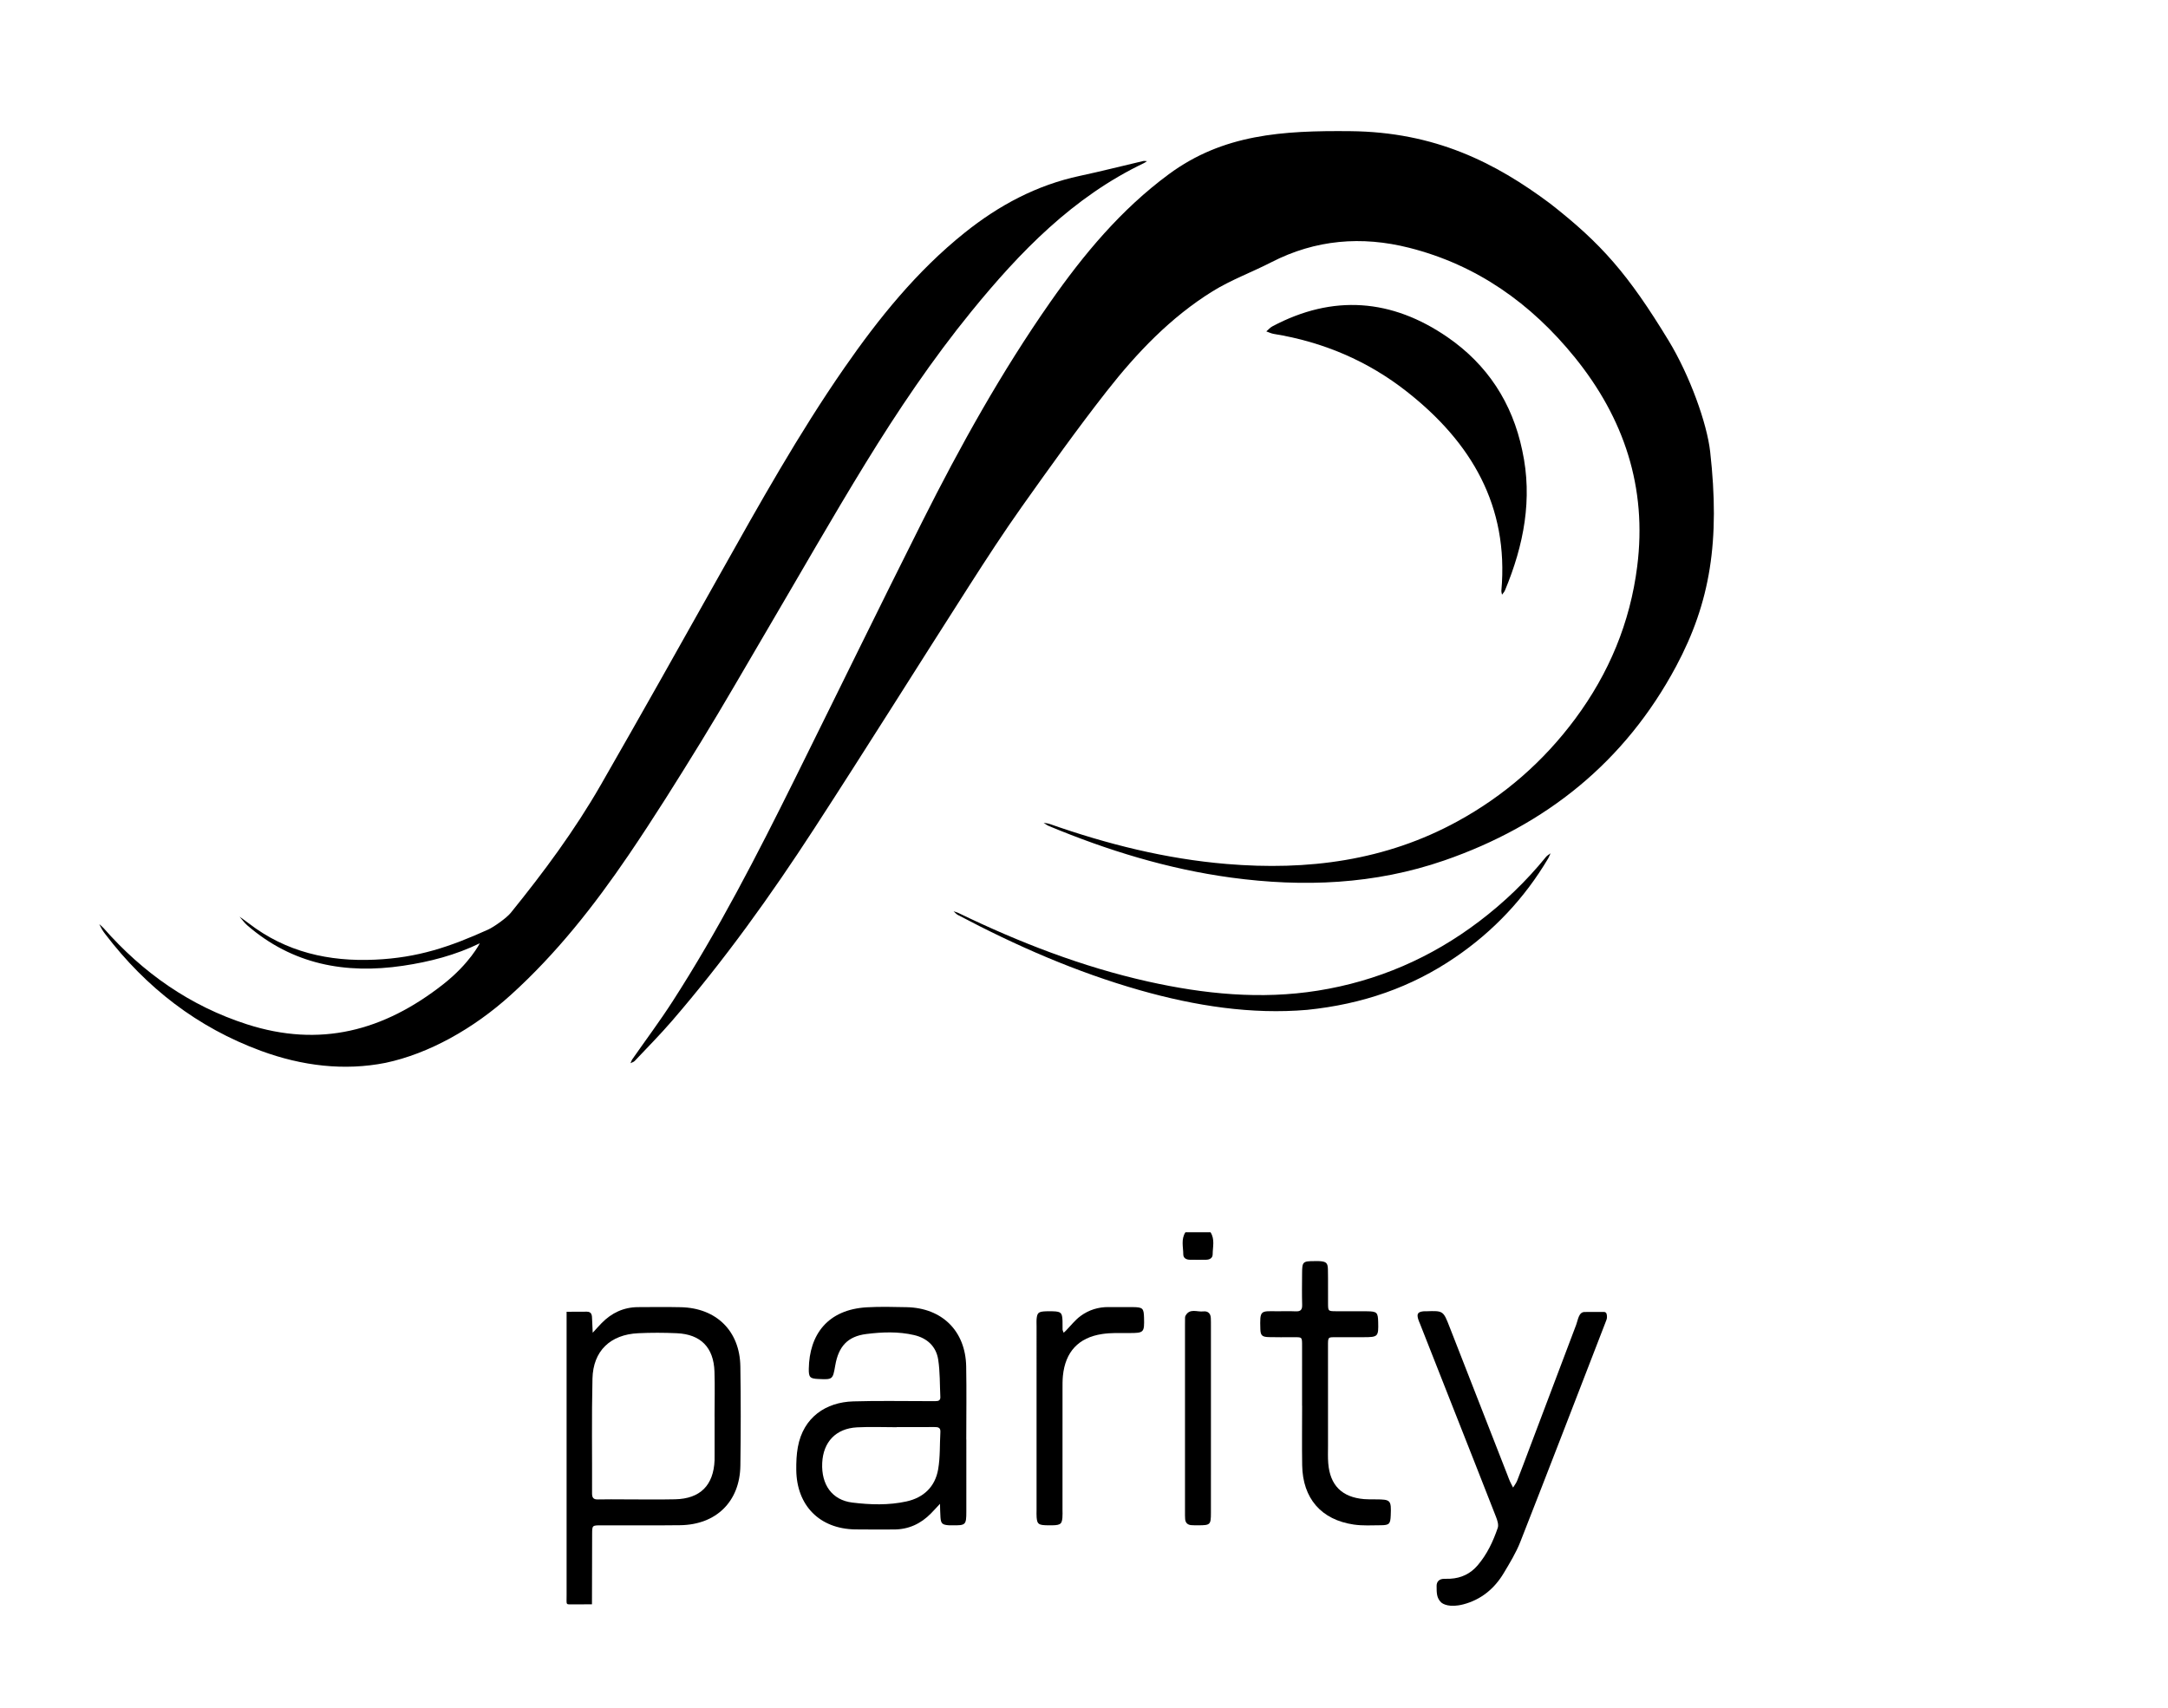
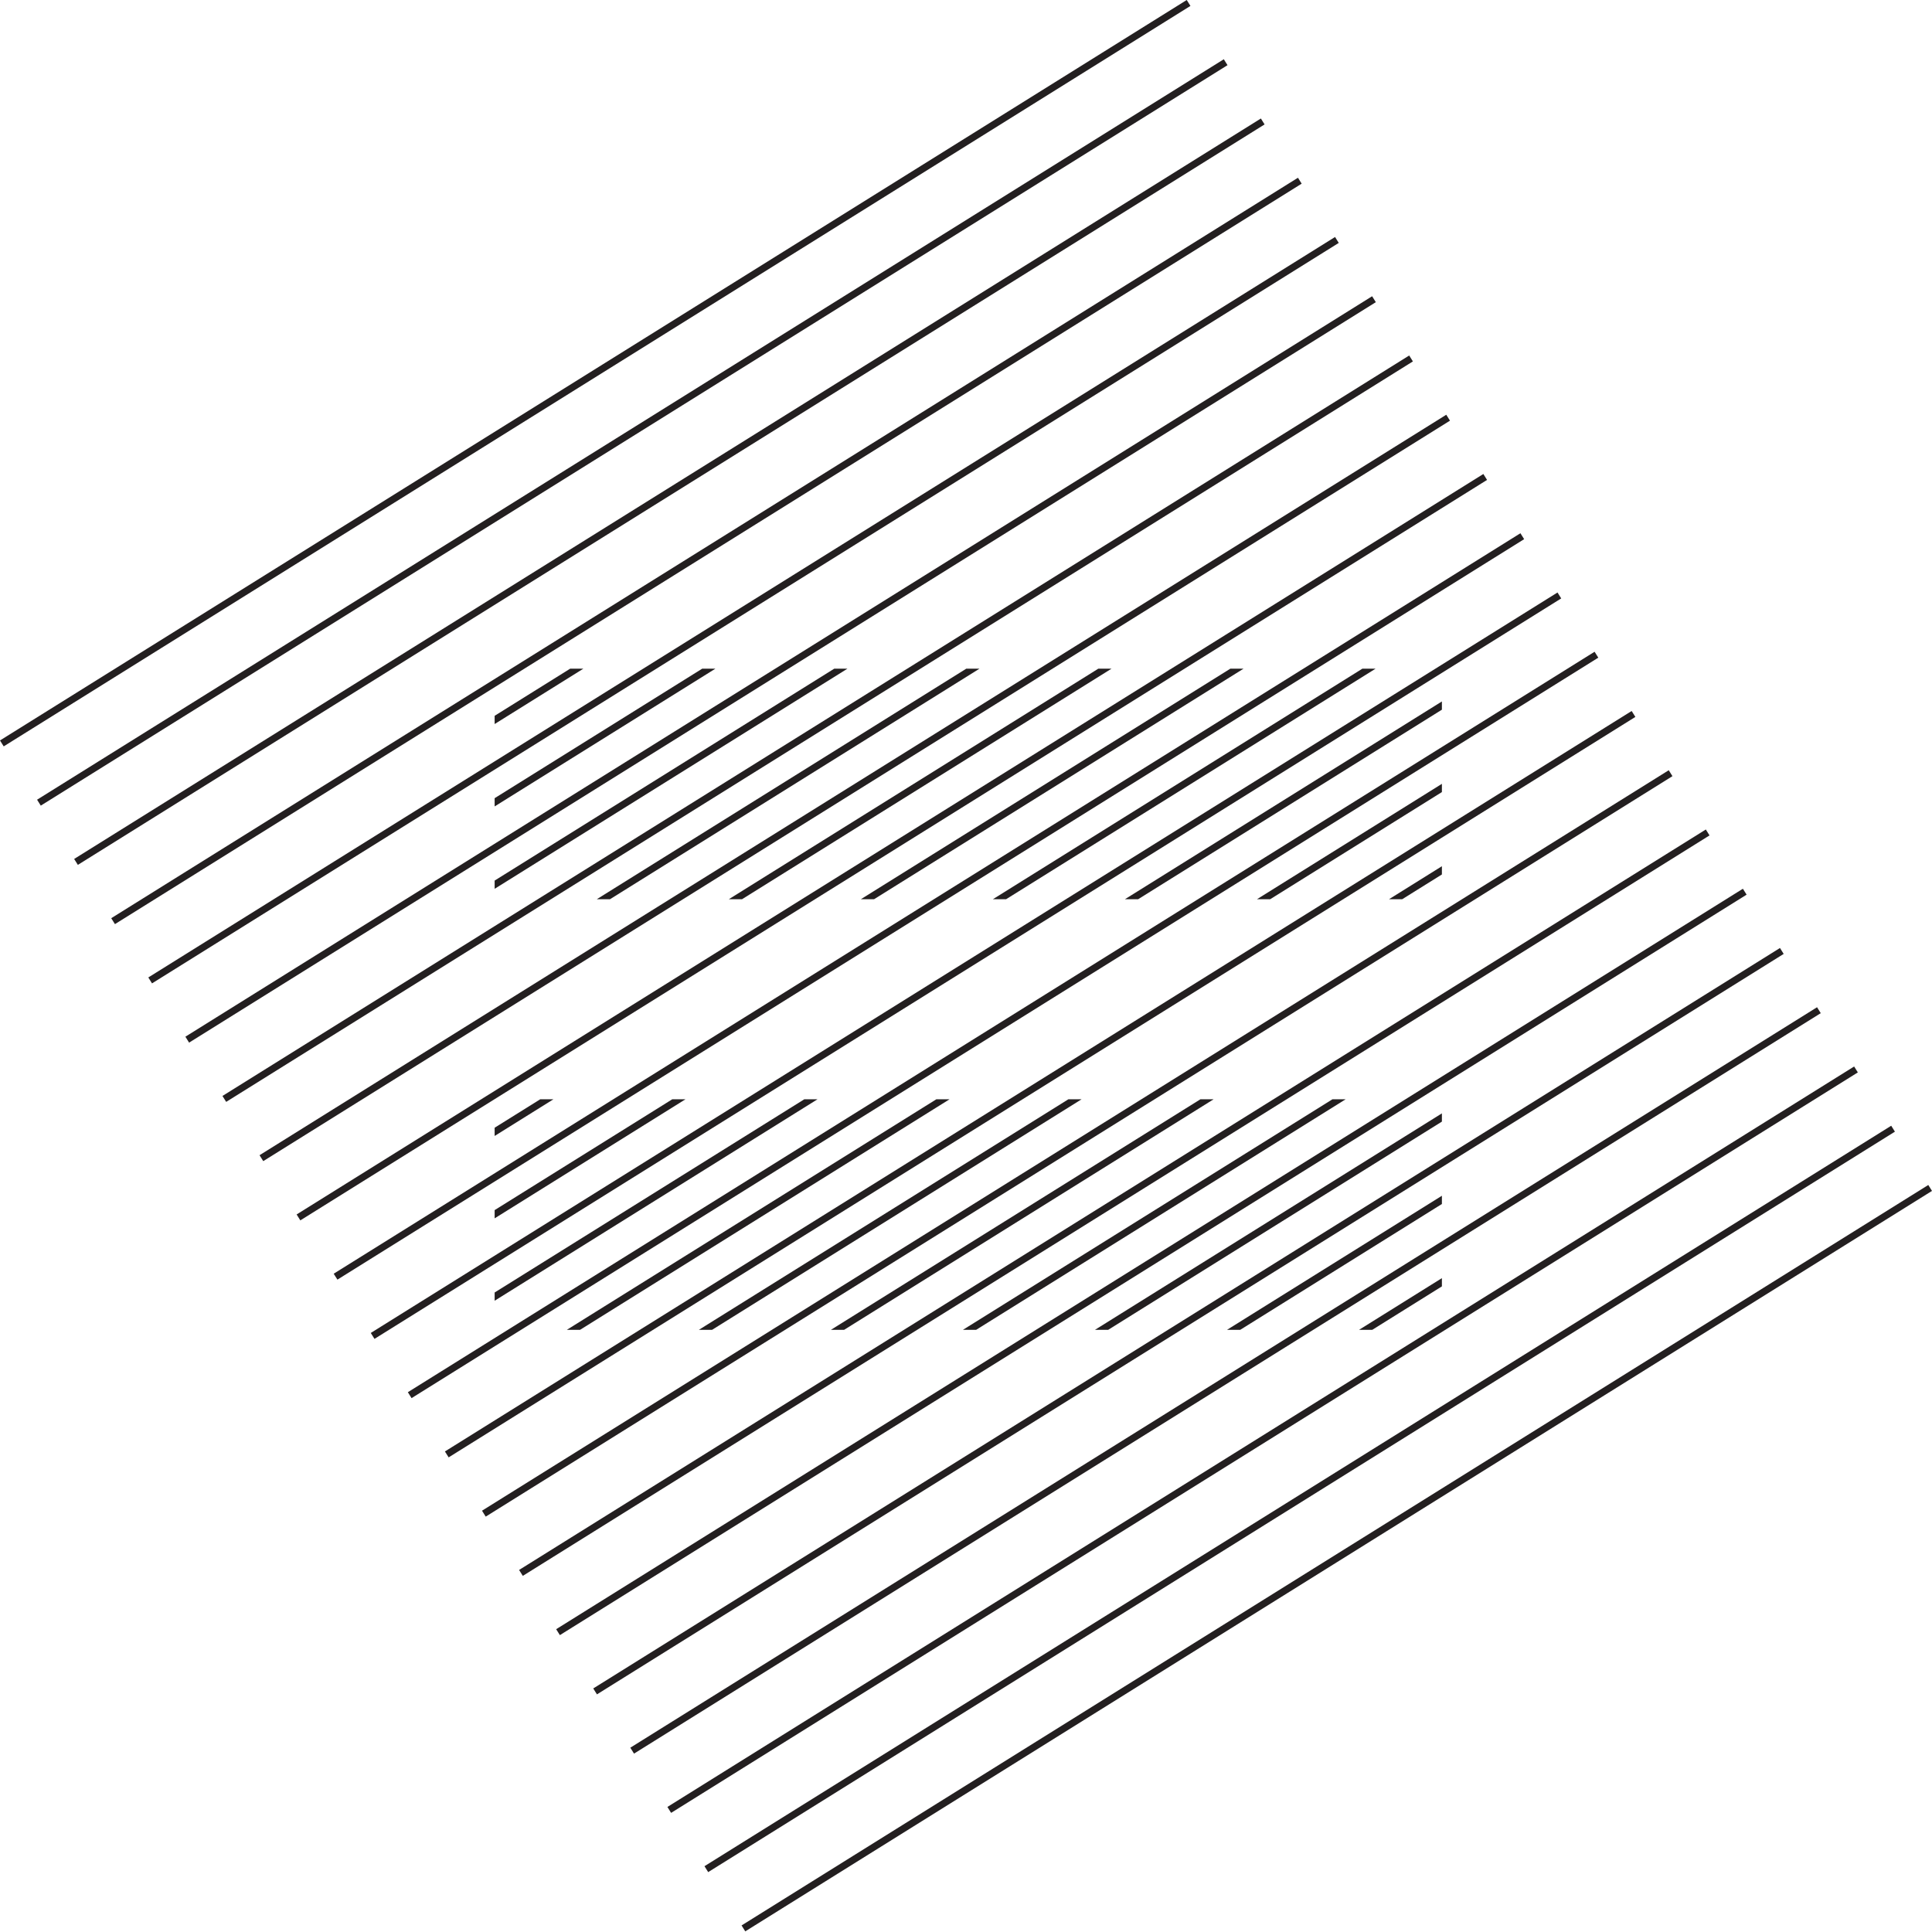
- <svg xmlns="http://www.w3.org/2000/svg" version="1.1" id="Layer_1" x="0px" y="0px" width="599px" height="472px" viewBox="0 0 599 472" enable-background="new 0 0 599 472" xml:space="preserve">
-   <path fill-rule="evenodd" clip-rule="evenodd" d="M472.503,124.814c2.758,24.581,0.085,41.595-9.431,59.369  c-14.124,26.375-35.951,43.904-64.072,53.619c-19.164,6.621-38.881,7.435-58.847,4.726c-17.481-2.375-34.171-7.518-50.403-14.276  c-0.498-0.207-0.934-0.569-1.399-0.861c0.553,0.102,1.131,0.13,1.658,0.314c15.869,5.581,32.085,9.65,48.894,11.057  c22.342,1.87,43.878-0.855,63.853-11.815c12.879-7.064,23.693-16.488,32.475-28.32c9.335-12.588,15.155-26.567,17.114-42.088  c2.766-21.79-3.615-40.961-17.278-57.819c-12.042-14.857-27.016-25.515-45.747-30.25c-13.109-3.313-25.863-2.27-38.048,3.993  c-5.376,2.764-11.137,4.87-16.252,8.039c-11.578,7.184-20.912,16.979-29.243,27.612c-8.093,10.323-15.713,21.02-23.312,31.719  c-5.111,7.205-9.932,14.623-14.695,22.064c-14.297,22.335-28.348,44.819-42.791,67.059c-12.012,18.504-24.866,36.422-39.294,53.15  c-3.297,3.823-6.858,7.419-10.323,11.092c-0.284,0.303-0.768,0.413-1.164,0.618c0.18-0.372,0.296-0.78,0.527-1.111  c3.705-5.32,7.593-10.52,11.101-15.961c12.652-19.634,23.312-40.375,33.675-61.275c11.782-23.759,23.403-47.594,35.301-71.296  c10.511-20.934,21.896-41.394,35.328-60.612c9.289-13.287,19.608-25.682,32.803-35.415c15.046-11.102,31.49-12.073,50.114-11.898  c23.358,0.215,40.052,8.644,55.289,20.04c14.101,11.029,21.479,19.407,32.723,37.906  C466.866,103.757,471.622,116.979,472.503,124.814z" />
-   <path fill-rule="evenodd" clip-rule="evenodd" d="M132.565,260.677c-6.696,3.271-13.862,5.131-21.242,6.22  c-15.885,2.35-30.524-0.357-43.006-11.177c-0.802-0.696-1.424-1.589-2.128-2.391c0.85,0.616,1.717,1.207,2.544,1.848  c10.317,7.949,22.148,10.616,34.907,10.028c11.801-0.537,20.574-3.503,31.22-8.309c1.604-0.723,5.122-3.231,6.25-4.62  c9.183-11.342,17.655-22.783,24.918-35.422c11.151-19.417,22.103-38.946,33.061-58.467c10.799-19.233,21.559-38.491,34.136-56.643  c9.575-13.811,20.079-26.84,33.292-37.421c9.45-7.573,19.894-13.174,31.854-15.724c5.84-1.247,11.629-2.733,17.454-4.09  c0.341-0.081,0.715,0.014,1.075,0.027c-0.278,0.181-0.537,0.396-0.837,0.538c-19.58,9.361-34.218,24.472-47.659,40.974  c-10.808,13.277-20.355,27.457-29.294,42.019c-9.329,15.194-18.147,30.708-27.193,46.078c-6.06,10.298-11.988,20.676-18.239,30.856  c-6.477,10.538-13.035,21.043-19.989,31.272c-9.524,14.01-19.969,27.3-32.613,38.731c-10.294,9.313-22.644,16.201-34.545,18.714  c-11.392,2.263-23.047,0.876-34.415-3.306c-17.555-6.459-31.736-17.446-43.035-32.267c-0.306-0.4-0.604-0.813-0.862-1.241  c-0.288-0.495-0.527-1.012-0.792-1.521c0.411,0.378,0.856,0.719,1.218,1.129c10.842,12.341,23.84,21.479,39.555,26.548  c20.167,6.502,37.77,1.897,54.265-11.059C129.808,266.233,132.565,260.677,132.565,260.677z" />
-   <path fill-rule="evenodd" clip-rule="evenodd" d="M420.587,124.485c2.925,13.412,0.414,26.198-4.771,38.659  c-0.182,0.441-0.544,0.805-0.822,1.202c-0.061-0.383-0.206-0.775-0.173-1.147c2.067-23.399-8.303-40.935-26.038-54.908  c-10.861-8.562-23.228-13.804-36.88-16.02c-0.697-0.115-1.356-0.452-2.033-0.687c0.561-0.472,1.056-1.066,1.686-1.398  c16.729-8.902,32.991-7.607,48.378,2.991C410.891,100.723,417.83,111.274,420.587,124.485z" />
-   <path fill-rule="evenodd" clip-rule="evenodd" d="M361.157,279.077c-15.294,1.323-30.865-1.065-46.192-5.421  c-17.569-4.995-34.205-12.281-50.317-20.808c-0.446-0.237-0.793-0.668-1.182-1.009c0.466,0.162,0.952,0.278,1.398,0.496  c16.801,8.124,34.107,14.846,52.369,18.926c15.489,3.451,31.118,5.016,46.87,2.505c16.41-2.615,31.281-9.049,44.559-19.121  c6.878-5.217,13.045-11.14,18.482-17.836c0.328-0.398,0.83-0.662,1.252-0.991c-0.203,0.453-0.368,0.924-0.61,1.344  c-6.534,11.047-15.14,20.181-25.722,27.397C389.933,272.843,376.456,277.517,361.157,279.077z" />
-   <g>
-     <path fill-rule="evenodd" clip-rule="evenodd" d="M163.555,443.355c-1.854,0-4.338,0.024-6.14,0.024   c-0.759,0-0.883-0.125-0.883-0.892c0-0.614,0.015-1.113,0.015-1.73c0-25.897,0-52.348,0-78.244c1.14,0,3.522-0.024,5.606-0.024   c1.408,0,1.413,1.108,1.441,2.145c0.036,1.226,0.109,2.448,0.167,3.676c0.823-0.895,1.624-1.812,2.474-2.678   c2.747-2.803,6.056-4.375,10.02-4.401c3.944-0.025,7.892-0.066,11.836,0.018c9.824,0.21,16.31,6.568,16.463,16.351   c0.145,9.141,0.133,18.285,0.005,27.429c-0.137,9.914-6.669,16.337-16.633,16.467c-7.314,0.094-14.63,0.018-21.944,0.037   c-2.347,0.006-2.372,0.032-2.38,2.354L163.555,443.355z M197.438,391.444h-0.01c0-4.131,0.113-8.267-0.025-12.395   c-0.224-6.682-3.787-10.315-10.407-10.609c-3.547-0.16-7.115-0.169-10.663,0c-7.71,0.365-12.46,4.891-12.638,12.544   c-0.247,10.563-0.071,21.138-0.116,31.707c-0.003,1.22,0.383,1.719,1.649,1.683c2.399-0.068,4.804-0.015,7.206-0.018   c4.709,0,9.419,0.085,14.123-0.022c6.92-0.16,10.592-3.868,10.872-10.782c0.025-0.672,0.01-1.343,0.01-2.018   C197.438,398.171,197.438,394.808,197.438,391.444z" />
-     <path fill-rule="evenodd" clip-rule="evenodd" d="M398.145,442.797c-1.209-1.208-1.22-2.509-1.22-4.547   c0-1.19,0.758-1.93,2.052-1.933c0.576-0.003,1.156,0.002,1.731-0.031c3.036-0.167,5.565-1.381,7.547-3.695   c2.608-3.043,4.278-6.616,5.56-10.354c0.291-0.852-0.098-2.062-0.461-2.994c-4.045-10.383-8.151-20.737-12.234-31.103   c-2.927-7.418-5.844-14.835-8.765-22.252c-0.178-0.447-0.389-0.884-0.521-1.342c-0.421-1.462-0.103-1.961,1.343-2.151   c0.284-0.039,0.578-0.012,0.866-0.021c4.704-0.162,4.709-0.164,6.454,4.309c5.351,13.686,10.696,27.373,16.043,41.061   c0.212,0.536,0.397,1.084,0.635,1.608c0.27,0.591,0.581,1.162,0.877,1.741c0.379-0.623,0.853-1.21,1.116-1.879   c1.193-3.037,2.331-6.098,3.484-9.155c4.274-11.317,8.54-22.641,12.834-33.953c0.499-1.312,0.687-3.534,2.327-3.534   c1.709,0,3.536-0.014,5.345-0.014c0.848,0,0.833,0.972,0.833,1.494c0,0.421-0.221,0.916-0.395,1.362   c-7.828,20.241-15.62,40.499-23.548,60.7c-1.185,3.014-2.918,5.835-4.587,8.632c-2.562,4.291-6.279,7.338-11.113,8.61   C400.467,444.378,398.602,443.254,398.145,442.797z" />
-     <path fill-rule="evenodd" clip-rule="evenodd" d="M334.455,340.54c1.253,1.932,0.604,4.066,0.594,6.117   c-0.006,1.009-0.817,1.457-1.776,1.475c-1.522,0.028-3.046,0.028-4.568,0c-0.959-0.018-1.772-0.466-1.775-1.475   c-0.01-2.051-0.658-4.186,0.594-6.117C329.833,340.54,332.145,340.54,334.455,340.54z" />
-     <path fill-rule="evenodd" clip-rule="evenodd" d="M266.991,397.813c0,6.639,0.006,13.278-0.002,19.918   c-0.004,3.707-0.155,3.843-3.946,3.794c-0.287-0.004-0.578,0.012-0.866-0.008c-1.827-0.129-2.211-0.465-2.335-2.205   c-0.089-1.241-0.089-2.486-0.129-3.729c-0.825,0.88-1.636,1.778-2.48,2.642c-2.821,2.881-6.214,4.459-10.286,4.451   c-3.563-0.002-7.124,0.041-10.683-0.018c-9.792-0.165-16.153-6.573-16.26-16.436c-0.021-2.1,0.057-4.242,0.433-6.301   c1.524-8.328,7.822-12.42,15.293-12.644c6.923-0.213,13.854-0.06,20.782-0.068c0.674-0.003,1.348-0.025,2.021-0.007   c0.796,0.02,1.318-0.248,1.275-1.135c-0.168-3.45-0.068-6.94-0.592-10.333c-0.562-3.646-3.051-5.94-6.648-6.78   c-4.363-1.02-8.826-0.847-13.203-0.297c-5.176,0.651-7.679,3.432-8.587,8.657c-0.688,3.955-0.688,3.955-4.701,3.774   c-2.256-0.104-2.652-0.445-2.614-2.789c0.143-9.463,5.187-16.407,16.065-17.023c3.644-0.205,7.311-0.109,10.966-0.032   c9.804,0.205,16.27,6.584,16.454,16.361c0.127,6.734,0.024,13.472,0.024,20.207H266.991z M247.759,394.382c0,0,0,0.023,0,0.035   c-3.658,0-7.325-0.157-10.972,0.036c-5.828,0.309-9.347,4.026-9.617,9.832c-0.278,5.983,2.694,10.264,8.319,10.955   c4.945,0.609,10.004,0.773,14.942-0.307c4.769-1.044,7.935-4.068,8.77-8.872c0.591-3.379,0.421-6.888,0.62-10.338   c0.072-1.276-0.712-1.355-1.665-1.351C254.69,394.39,251.223,394.382,247.759,394.382z" />
-     <path fill-rule="evenodd" clip-rule="evenodd" d="M359.751,388.471c0-5.486-0.003-10.972,0.003-16.459   c0.003-2.656,0.037-2.469-2.565-2.473c-2.215-0.003-4.43,0.048-6.641-0.022c-1.827-0.057-2.271-0.451-2.324-2.198   c-0.16-5.277,0.016-4.997,4.506-4.948c1.731,0.017,3.468-0.066,5.196,0.021c1.353,0.068,1.894-0.367,1.85-1.787   c-0.088-2.885-0.037-5.775-0.02-8.662c0.018-3.273,0.174-3.419,3.441-3.432c0.48-0.003,0.965-0.027,1.442,0.011   c1.78,0.135,2.213,0.488,2.254,2.275c0.071,3.176,0.001,6.354,0.035,9.53c0.02,1.989,0.054,2.018,2.117,2.037   c2.885,0.028,5.773-0.016,8.661,0.015c2.731,0.028,3.006,0.314,3.074,2.93c0.107,4.09-0.021,4.225-4.089,4.23   c-2.407,0.003-4.812-0.003-7.222,0.002c-2.599,0.002-2.556-0.188-2.553,2.48c0.004,9.144,0,18.289,0.004,27.436   c0,1.635-0.068,3.278,0.061,4.905c0.491,6.126,3.794,9.413,9.925,9.926c1.052,0.088,2.115,0.064,3.175,0.068   c4.162,0.015,4.335,0.192,4.165,4.444c-0.095,2.331-0.387,2.687-2.71,2.707c-2.5,0.02-5.037,0.168-7.496-0.188   c-8.999-1.311-14.115-7.236-14.259-16.388c-0.087-5.486-0.014-10.974-0.014-16.461H359.751z" />
-     <path fill-rule="evenodd" clip-rule="evenodd" d="M286.393,391.917c0-8.468,0-16.932,0.001-25.396c0-0.771-0.055-1.551,0.041-2.308   c0.211-1.634,0.661-1.843,3.55-1.843c2.883,0.002,3.344,0.209,3.527,1.857c0.115,1.046,0.017,2.114,0.065,3.172   c0.014,0.309,0.202,0.605,0.31,0.909c0.201-0.188,0.408-0.367,0.598-0.562c1.337-1.364,2.528-2.929,4.045-4.051   c2.278-1.684,4.941-2.525,7.838-2.482c2.212,0.034,4.425-0.018,6.64,0.01c2.732,0.033,3.009,0.313,3.078,2.92   c0.109,4.096-0.022,4.249-4.075,4.249c-2.624,0-5.029-0.102-7.483,0.266c-6.56,0.98-10.189,4.94-10.854,11.543   c-0.126,1.239-0.108,2.498-0.109,3.75c-0.008,11.06-0.006,22.123-0.006,33.186c0,0.771,0.045,1.546-0.025,2.308   c-0.18,1.903-0.616,2.121-3.902,2.081c-2.676-0.033-3.059-0.281-3.219-2.193c-0.057-0.669-0.02-1.346-0.02-2.021   C286.393,408.848,286.393,400.381,286.393,391.917z" />
-     <path fill-rule="evenodd" clip-rule="evenodd" d="M334.571,391.899c0,8.742,0.01,17.484-0.004,26.226   c-0.005,3.236-0.184,3.389-3.459,3.397c-0.673,0.003-1.347,0.015-2.016-0.047c-0.999-0.089-1.565-0.678-1.646-1.673   c-0.054-0.669-0.041-1.343-0.041-2.015c-0.001-17.194-0.001-34.389-0.001-51.584c0-0.48-0.012-0.961,0.01-1.439   c0.016-0.383-0.044-0.825,0.123-1.137c1.173-2.185,3.239-1.004,4.919-1.212c1.22-0.15,2.021,0.507,2.083,1.821   c0.037,0.767,0.031,1.536,0.031,2.304C334.572,374.994,334.572,383.447,334.571,391.899z" />
-     <path fill-rule="evenodd" clip-rule="evenodd" fill="none" d="M197.438,391.444c0,3.363,0,6.727,0,10.09   c0,0.675,0.016,1.346-0.01,2.018c-0.279,6.914-3.952,10.622-10.872,10.782c-4.704,0.107-9.413,0.022-14.123,0.022   c-2.402,0.003-4.807-0.051-7.206,0.018c-1.267,0.036-1.652-0.463-1.649-1.683c0.045-10.569-0.13-21.144,0.116-31.707   c0.178-7.653,4.928-12.179,12.638-12.544c3.548-0.169,7.116-0.16,10.663,0c6.62,0.294,10.183,3.928,10.407,10.609   c0.139,4.128,0.025,8.264,0.025,12.395H197.438z" />
-     <path fill-rule="evenodd" clip-rule="evenodd" fill="none" d="M247.759,394.382c3.464,0,6.931,0.008,10.397-0.009   c0.953-0.005,1.737,0.074,1.665,1.351c-0.199,3.45-0.029,6.959-0.62,10.338c-0.835,4.804-4.001,7.828-8.77,8.872   c-4.938,1.08-9.997,0.916-14.942,0.307c-5.625-0.691-8.598-4.972-8.319-10.955c0.271-5.806,3.79-9.523,9.617-9.832   c3.647-0.193,7.313-0.036,10.972-0.036C247.759,394.405,247.759,394.394,247.759,394.382z" />
+ <svg xmlns="http://www.w3.org/2000/svg" width="234.257mm" height="234.18mm" viewBox="0 0 830.043 829.773" id="svg4289" version="1.1">
+   <defs id="defs4291">
+     <clipPath clipPathUnits="userSpaceOnUse" id="clipPath3617">
+       <path d="m 823,258 222,0 0,86 -222,0 0,-86 z" id="path3619" />
+     </clipPath>
+     <clipPath clipPathUnits="userSpaceOnUse" id="clipPath3549">
+       <path d="m 551.009,479.936 325.576,0 0,79.241 -325.576,0 0,-79.241 z" id="path3551" />
+     </clipPath>
+     <clipPath clipPathUnits="userSpaceOnUse" id="clipPath3481">
+       <path d="m 551.009,627.928 325.576,0 0,79.243 -325.576,0 0,-79.243 z" id="path3483" />
+     </clipPath>
+     <clipPath clipPathUnits="userSpaceOnUse" id="clipPath3393">
+       <path d="m 381,263 668,0 0,674 -668,0 0,-674 z" id="path3395" />
+     </clipPath>
+     <clipPath clipPathUnits="userSpaceOnUse" id="clipPath3381">
+       <path d="m 381,263 668,0 0,674 -668,0 0,-674 z" id="path3383" />
+     </clipPath>
+   </defs>
+   <g id="layer1" transform="translate(60.73571,-113.7015)">
+     <g transform="matrix(1.25,0,0,-1.25,-536.9857,1284.951)" id="g3377">
+       <g id="g3379" clip-path="url(#clipPath3381)">
+         <g id="g3385" transform="matrix(2.40485,0,0,2.401303,381.6363,681.4832)">
+           <path d="M 0,0 169.609,105.984" style="fill:none;stroke:#231f20;stroke-width:1;stroke-linecap:butt;stroke-linejoin:miter;stroke-miterlimit:10;stroke-dasharray:none;stroke-opacity:1" id="path3387" />
+         </g>
+       </g>
+     </g>
+     <g transform="matrix(1.25,0,0,-1.25,-536.9857,1284.951)" id="g3389">
+       <g id="g3391" clip-path="url(#clipPath3393)">
+         <g id="g3397" transform="matrix(2.40485,0,0,2.401303,394.3794,661.1192)">
+           <path d="M 0,0 169.609,105.984" style="fill:none;stroke:#231f20;stroke-width:1;stroke-linecap:butt;stroke-linejoin:miter;stroke-miterlimit:10;stroke-dasharray:none;stroke-opacity:1" id="path3399" />
+         </g>
+         <g id="g3401" transform="matrix(2.40485,0,0,2.401303,407.1222,640.7549)">
+           <path d="M 0,0 169.609,105.984" style="fill:none;stroke:#231f20;stroke-width:1;stroke-linecap:butt;stroke-linejoin:miter;stroke-miterlimit:10;stroke-dasharray:none;stroke-opacity:1" id="path3403" />
+         </g>
+         <g id="g3405" transform="matrix(2.40485,0,0,2.401303,419.8674,620.3907)">
+           <path d="M 0,0 169.609,105.984" style="fill:none;stroke:#231f20;stroke-width:1;stroke-linecap:butt;stroke-linejoin:miter;stroke-miterlimit:10;stroke-dasharray:none;stroke-opacity:1" id="path3407" />
+         </g>
+         <g id="g3409" transform="matrix(2.40485,0,0,2.401303,432.6127,600.0267)">
+           <path d="M 0,0 169.609,105.984" style="fill:none;stroke:#231f20;stroke-width:1;stroke-linecap:butt;stroke-linejoin:miter;stroke-miterlimit:10;stroke-dasharray:none;stroke-opacity:1" id="path3411" />
+         </g>
+         <g id="g3413" transform="matrix(2.40485,0,0,2.401303,445.3555,579.6624)">
+           <path d="M 0,0 169.609,105.984" style="fill:none;stroke:#231f20;stroke-width:1;stroke-linecap:butt;stroke-linejoin:miter;stroke-miterlimit:10;stroke-dasharray:none;stroke-opacity:1" id="path3415" />
+         </g>
+         <g id="g3417" transform="matrix(2.40485,0,0,2.401303,458.0985,559.2958)">
+           <path d="M 0,0 169.609,105.985" style="fill:none;stroke:#231f20;stroke-width:1;stroke-linecap:butt;stroke-linejoin:miter;stroke-miterlimit:10;stroke-dasharray:none;stroke-opacity:1" id="path3419" />
+         </g>
+         <g id="g3421" transform="matrix(2.40485,0,0,2.401303,470.8413,538.9318)">
+           <path d="M 0,0 169.609,105.985" style="fill:none;stroke:#231f20;stroke-width:1;stroke-linecap:butt;stroke-linejoin:miter;stroke-miterlimit:10;stroke-dasharray:none;stroke-opacity:1" id="path3423" />
+         </g>
+         <g id="g3425" transform="matrix(2.40485,0,0,2.401303,483.5866,518.5675)">
+           <path d="M 0,0 169.609,105.985" style="fill:none;stroke:#231f20;stroke-width:1;stroke-linecap:butt;stroke-linejoin:miter;stroke-miterlimit:10;stroke-dasharray:none;stroke-opacity:1" id="path3427" />
+         </g>
+         <g id="g3429" transform="matrix(2.40485,0,0,2.401303,496.3318,498.2033)">
+           <path d="M 0,0 169.609,105.985" style="fill:none;stroke:#231f20;stroke-width:1;stroke-linecap:butt;stroke-linejoin:miter;stroke-miterlimit:10;stroke-dasharray:none;stroke-opacity:1" id="path3431" />
+         </g>
+         <g id="g3433" transform="matrix(2.40485,0,0,2.401303,509.0746,477.8393)">
+           <path d="M 0,0 169.609,105.985" style="fill:none;stroke:#231f20;stroke-width:1;stroke-linecap:butt;stroke-linejoin:miter;stroke-miterlimit:10;stroke-dasharray:none;stroke-opacity:1" id="path3435" />
+         </g>
+         <g id="g3437" transform="matrix(2.40485,0,0,2.401303,521.8177,457.475)">
+           <path d="M 0,0 169.609,105.984" style="fill:none;stroke:#231f20;stroke-width:1;stroke-linecap:butt;stroke-linejoin:miter;stroke-miterlimit:10;stroke-dasharray:none;stroke-opacity:1" id="path3439" />
+         </g>
+         <g id="g3441" transform="matrix(2.40485,0,0,2.401303,534.5605,437.1108)">
+           <path d="M 0,0 169.609,105.984" style="fill:none;stroke:#231f20;stroke-width:1;stroke-linecap:butt;stroke-linejoin:miter;stroke-miterlimit:10;stroke-dasharray:none;stroke-opacity:1" id="path3443" />
+         </g>
+         <g id="g3445" transform="matrix(2.40485,0,0,2.401303,547.3057,416.7468)">
+           <path d="M 0,0 169.609,105.984" style="fill:none;stroke:#231f20;stroke-width:1;stroke-linecap:butt;stroke-linejoin:miter;stroke-miterlimit:10;stroke-dasharray:none;stroke-opacity:1" id="path3447" />
+         </g>
+         <g id="g3449" transform="matrix(2.40485,0,0,2.401303,560.0509,396.3825)">
+           <path d="M 0,0 169.609,105.984" style="fill:none;stroke:#231f20;stroke-width:1;stroke-linecap:butt;stroke-linejoin:miter;stroke-miterlimit:10;stroke-dasharray:none;stroke-opacity:1" id="path3451" />
+         </g>
+         <g id="g3453" transform="matrix(2.40485,0,0,2.401303,572.7938,376.0183)">
+           <path d="M 0,0 169.609,105.984" style="fill:none;stroke:#231f20;stroke-width:1;stroke-linecap:butt;stroke-linejoin:miter;stroke-miterlimit:10;stroke-dasharray:none;stroke-opacity:1" id="path3455" />
+         </g>
+         <g id="g3457" transform="matrix(2.40485,0,0,2.401303,585.5368,355.6543)">
+           <path d="M 0,0 169.609,105.984" style="fill:none;stroke:#231f20;stroke-width:1;stroke-linecap:butt;stroke-linejoin:miter;stroke-miterlimit:10;stroke-dasharray:none;stroke-opacity:1" id="path3459" />
+         </g>
+         <g id="g3461" transform="matrix(2.40485,0,0,2.401303,598.2796,335.29)">
+           <path d="M 0,0 169.609,105.984" style="fill:none;stroke:#231f20;stroke-width:1;stroke-linecap:butt;stroke-linejoin:miter;stroke-miterlimit:10;stroke-dasharray:none;stroke-opacity:1" id="path3463" />
+         </g>
+         <g id="g3465" transform="matrix(2.40485,0,0,2.401303,611.0249,314.9258)">
+           <path d="M 0,0 169.609,105.984" style="fill:none;stroke:#231f20;stroke-width:1;stroke-linecap:butt;stroke-linejoin:miter;stroke-miterlimit:10;stroke-dasharray:none;stroke-opacity:1" id="path3467" />
+         </g>
+         <g id="g3469" transform="matrix(2.40485,0,0,2.401303,623.7701,294.5639)">
+           <path d="M 0,0 169.609,105.983" style="fill:none;stroke:#231f20;stroke-width:1;stroke-linecap:butt;stroke-linejoin:miter;stroke-miterlimit:10;stroke-dasharray:none;stroke-opacity:1" id="path3471" />
+         </g>
+         <g id="g3473" transform="matrix(2.40485,0,0,2.401303,636.5129,274.1999)">
+           <path d="M 0,0 169.609,105.983" style="fill:none;stroke:#231f20;stroke-width:1;stroke-linecap:butt;stroke-linejoin:miter;stroke-miterlimit:10;stroke-dasharray:none;stroke-opacity:1" id="path3475" />
+         </g>
+       </g>
+     </g>
+     <g transform="matrix(1.25,0,0,-1.25,-536.9857,1284.951)" id="g3477">
+       <g id="g3479" clip-path="url(#clipPath3481)">
+         <g id="g3485" transform="matrix(2.40485,0,0,2.401303,385.6031,671.3012)">
+           <path d="M 0,0 169.609,105.984" style="fill:none;stroke:#231f20;stroke-width:1;stroke-linecap:butt;stroke-linejoin:miter;stroke-miterlimit:10;stroke-dasharray:none;stroke-opacity:1" id="path3487" />
+         </g>
+         <g id="g3489" transform="matrix(2.40485,0,0,2.401303,398.3483,650.9369)">
+           <path d="M 0,0 169.609,105.984" style="fill:none;stroke:#231f20;stroke-width:1;stroke-linecap:butt;stroke-linejoin:miter;stroke-miterlimit:10;stroke-dasharray:none;stroke-opacity:1" id="path3491" />
+         </g>
+         <g id="g3493" transform="matrix(2.40485,0,0,2.401303,411.0912,630.5729)">
+           <path d="M 0,0 169.609,105.984" style="fill:none;stroke:#231f20;stroke-width:1;stroke-linecap:butt;stroke-linejoin:miter;stroke-miterlimit:10;stroke-dasharray:none;stroke-opacity:1" id="path3495" />
+         </g>
+         <g id="g3497" transform="matrix(2.40485,0,0,2.401303,423.834,610.2087)">
+           <path d="M 0,0 169.609,105.984" style="fill:none;stroke:#231f20;stroke-width:1;stroke-linecap:butt;stroke-linejoin:miter;stroke-miterlimit:10;stroke-dasharray:none;stroke-opacity:1" id="path3499" />
+         </g>
+         <g id="g3501" transform="matrix(2.40485,0,0,2.401303,436.577,589.8444)">
+           <path d="M 0,0 169.609,105.984" style="fill:none;stroke:#231f20;stroke-width:1;stroke-linecap:butt;stroke-linejoin:miter;stroke-miterlimit:10;stroke-dasharray:none;stroke-opacity:1" id="path3503" />
+         </g>
+         <g id="g3505" transform="matrix(2.40485,0,0,2.401303,449.3223,569.478)">
+           <path d="M 0,0 169.609,105.985" style="fill:none;stroke:#231f20;stroke-width:1;stroke-linecap:butt;stroke-linejoin:miter;stroke-miterlimit:10;stroke-dasharray:none;stroke-opacity:1" id="path3507" />
+         </g>
+         <g id="g3509" transform="matrix(2.40485,0,0,2.401303,462.0675,549.1138)">
+           <path d="M 0,0 169.609,105.985" style="fill:none;stroke:#231f20;stroke-width:1;stroke-linecap:butt;stroke-linejoin:miter;stroke-miterlimit:10;stroke-dasharray:none;stroke-opacity:1" id="path3511" />
+         </g>
+         <g id="g3513" transform="matrix(2.40485,0,0,2.401303,474.8103,528.7495)">
+           <path d="M 0,0 169.609,105.985" style="fill:none;stroke:#231f20;stroke-width:1;stroke-linecap:butt;stroke-linejoin:miter;stroke-miterlimit:10;stroke-dasharray:none;stroke-opacity:1" id="path3515" />
+         </g>
+         <g id="g3517" transform="matrix(2.40485,0,0,2.401303,487.5531,508.3855)">
+           <path d="M 0,0 169.609,105.985" style="fill:none;stroke:#231f20;stroke-width:1;stroke-linecap:butt;stroke-linejoin:miter;stroke-miterlimit:10;stroke-dasharray:none;stroke-opacity:1" id="path3519" />
+         </g>
+         <g id="g3521" transform="matrix(2.40485,0,0,2.401303,500.296,488.0213)">
+           <path d="M 0,0 169.609,105.985" style="fill:none;stroke:#231f20;stroke-width:1;stroke-linecap:butt;stroke-linejoin:miter;stroke-miterlimit:10;stroke-dasharray:none;stroke-opacity:1" id="path3523" />
+         </g>
+         <g id="g3525" transform="matrix(2.40485,0,0,2.401303,513.0414,467.657)">
+           <path d="M 0,0 169.609,105.985" style="fill:none;stroke:#231f20;stroke-width:1;stroke-linecap:butt;stroke-linejoin:miter;stroke-miterlimit:10;stroke-dasharray:none;stroke-opacity:1" id="path3527" />
+         </g>
+         <g id="g3529" transform="matrix(2.40485,0,0,2.401303,525.7866,447.293)">
+           <path d="M 0,0 169.609,105.984" style="fill:none;stroke:#231f20;stroke-width:1;stroke-linecap:butt;stroke-linejoin:miter;stroke-miterlimit:10;stroke-dasharray:none;stroke-opacity:1" id="path3531" />
+         </g>
+         <g id="g3533" transform="matrix(2.40485,0,0,2.401303,538.5295,426.9288)">
+           <path d="M 0,0 169.609,105.984" style="fill:none;stroke:#231f20;stroke-width:1;stroke-linecap:butt;stroke-linejoin:miter;stroke-miterlimit:10;stroke-dasharray:none;stroke-opacity:1" id="path3535" />
+         </g>
+         <g id="g3537" transform="matrix(2.40485,0,0,2.401303,551.2723,406.5645)">
+           <path d="M 0,0 169.609,105.984" style="fill:none;stroke:#231f20;stroke-width:1;stroke-linecap:butt;stroke-linejoin:miter;stroke-miterlimit:10;stroke-dasharray:none;stroke-opacity:1" id="path3539" />
+         </g>
+         <g id="g3541" transform="matrix(2.40485,0,0,2.401303,564.0151,386.2005)">
+           <path d="M 0,0 169.609,105.984" style="fill:none;stroke:#231f20;stroke-width:1;stroke-linecap:butt;stroke-linejoin:miter;stroke-miterlimit:10;stroke-dasharray:none;stroke-opacity:1" id="path3543" />
+         </g>
+       </g>
+     </g>
+     <g transform="matrix(1.25,0,0,-1.25,-536.9857,1284.951)" id="g3545">
+       <g id="g3547" clip-path="url(#clipPath3549)">
+         <g id="g3553" transform="matrix(2.40485,0,0,2.401303,462.0675,549.1138)">
+           <path d="M 0,0 169.609,105.985" style="fill:none;stroke:#231f20;stroke-width:1;stroke-linecap:butt;stroke-linejoin:miter;stroke-miterlimit:10;stroke-dasharray:none;stroke-opacity:1" id="path3555" />
+         </g>
+         <g id="g3557" transform="matrix(2.40485,0,0,2.401303,474.8103,528.7495)">
+           <path d="M 0,0 169.609,105.985" style="fill:none;stroke:#231f20;stroke-width:1;stroke-linecap:butt;stroke-linejoin:miter;stroke-miterlimit:10;stroke-dasharray:none;stroke-opacity:1" id="path3559" />
+         </g>
+         <g id="g3561" transform="matrix(2.40485,0,0,2.401303,487.5531,508.3855)">
+           <path d="M 0,0 169.609,105.985" style="fill:none;stroke:#231f20;stroke-width:1;stroke-linecap:butt;stroke-linejoin:miter;stroke-miterlimit:10;stroke-dasharray:none;stroke-opacity:1" id="path3563" />
+         </g>
+         <g id="g3565" transform="matrix(2.40485,0,0,2.401303,500.296,488.0213)">
+           <path d="M 0,0 169.609,105.985" style="fill:none;stroke:#231f20;stroke-width:1;stroke-linecap:butt;stroke-linejoin:miter;stroke-miterlimit:10;stroke-dasharray:none;stroke-opacity:1" id="path3567" />
+         </g>
+         <g id="g3569" transform="matrix(2.40485,0,0,2.401303,513.0414,467.657)">
+           <path d="M 0,0 169.609,105.985" style="fill:none;stroke:#231f20;stroke-width:1;stroke-linecap:butt;stroke-linejoin:miter;stroke-miterlimit:10;stroke-dasharray:none;stroke-opacity:1" id="path3571" />
+         </g>
+         <g id="g3573" transform="matrix(2.40485,0,0,2.401303,525.7866,447.293)">
+           <path d="M 0,0 169.609,105.984" style="fill:none;stroke:#231f20;stroke-width:1;stroke-linecap:butt;stroke-linejoin:miter;stroke-miterlimit:10;stroke-dasharray:none;stroke-opacity:1" id="path3575" />
+         </g>
+         <g id="g3577" transform="matrix(2.40485,0,0,2.401303,538.5295,426.9288)">
+           <path d="M 0,0 169.609,105.984" style="fill:none;stroke:#231f20;stroke-width:1;stroke-linecap:butt;stroke-linejoin:miter;stroke-miterlimit:10;stroke-dasharray:none;stroke-opacity:1" id="path3579" />
+         </g>
+         <g id="g3581" transform="matrix(2.40485,0,0,2.401303,551.2723,406.5645)">
+           <path d="M 0,0 169.609,105.984" style="fill:none;stroke:#231f20;stroke-width:1;stroke-linecap:butt;stroke-linejoin:miter;stroke-miterlimit:10;stroke-dasharray:none;stroke-opacity:1" id="path3583" />
+         </g>
+         <g id="g3585" transform="matrix(2.40485,0,0,2.401303,564.0151,386.2005)">
+           <path d="M 0,0 169.609,105.984" style="fill:none;stroke:#231f20;stroke-width:1;stroke-linecap:butt;stroke-linejoin:miter;stroke-miterlimit:10;stroke-dasharray:none;stroke-opacity:1" id="path3587" />
+         </g>
+         <g id="g3589" transform="matrix(2.40485,0,0,2.401303,576.7603,365.8363)">
+           <path d="M 0,0 169.609,105.984" style="fill:none;stroke:#231f20;stroke-width:1;stroke-linecap:butt;stroke-linejoin:miter;stroke-miterlimit:10;stroke-dasharray:none;stroke-opacity:1" id="path3591" />
+         </g>
+         <g id="g3593" transform="matrix(2.40485,0,0,2.401303,589.5055,345.472)">
+           <path d="M 0,0 169.609,105.984" style="fill:none;stroke:#231f20;stroke-width:1;stroke-linecap:butt;stroke-linejoin:miter;stroke-miterlimit:10;stroke-dasharray:none;stroke-opacity:1" id="path3595" />
+         </g>
+         <g id="g3597" transform="matrix(2.40485,0,0,2.401303,602.2486,325.108)">
+           <path d="M 0,0 169.609,105.984" style="fill:none;stroke:#231f20;stroke-width:1;stroke-linecap:butt;stroke-linejoin:miter;stroke-miterlimit:10;stroke-dasharray:none;stroke-opacity:1" id="path3599" />
+         </g>
+         <g id="g3601" transform="matrix(2.40485,0,0,2.401303,614.9914,304.7462)">
+           <path d="M 0,0 169.609,105.983" style="fill:none;stroke:#231f20;stroke-width:1;stroke-linecap:butt;stroke-linejoin:miter;stroke-miterlimit:10;stroke-dasharray:none;stroke-opacity:1" id="path3603" />
+         </g>
+         <g id="g3605" transform="matrix(2.40485,0,0,2.401303,627.7342,284.3819)">
+           <path d="M 0,0 169.609,105.983" style="fill:none;stroke:#231f20;stroke-width:1;stroke-linecap:butt;stroke-linejoin:miter;stroke-miterlimit:10;stroke-dasharray:none;stroke-opacity:1" id="path3607" />
+         </g>
+         <g id="g3609" transform="matrix(2.40485,0,0,2.401303,640.4795,264.0177)">
+           <path d="M 0,0 169.609,105.983" style="fill:none;stroke:#231f20;stroke-width:1;stroke-linecap:butt;stroke-linejoin:miter;stroke-miterlimit:10;stroke-dasharray:none;stroke-opacity:1" id="path3611" />
+         </g>
+       </g>
+     </g>
  </g>
</svg>
